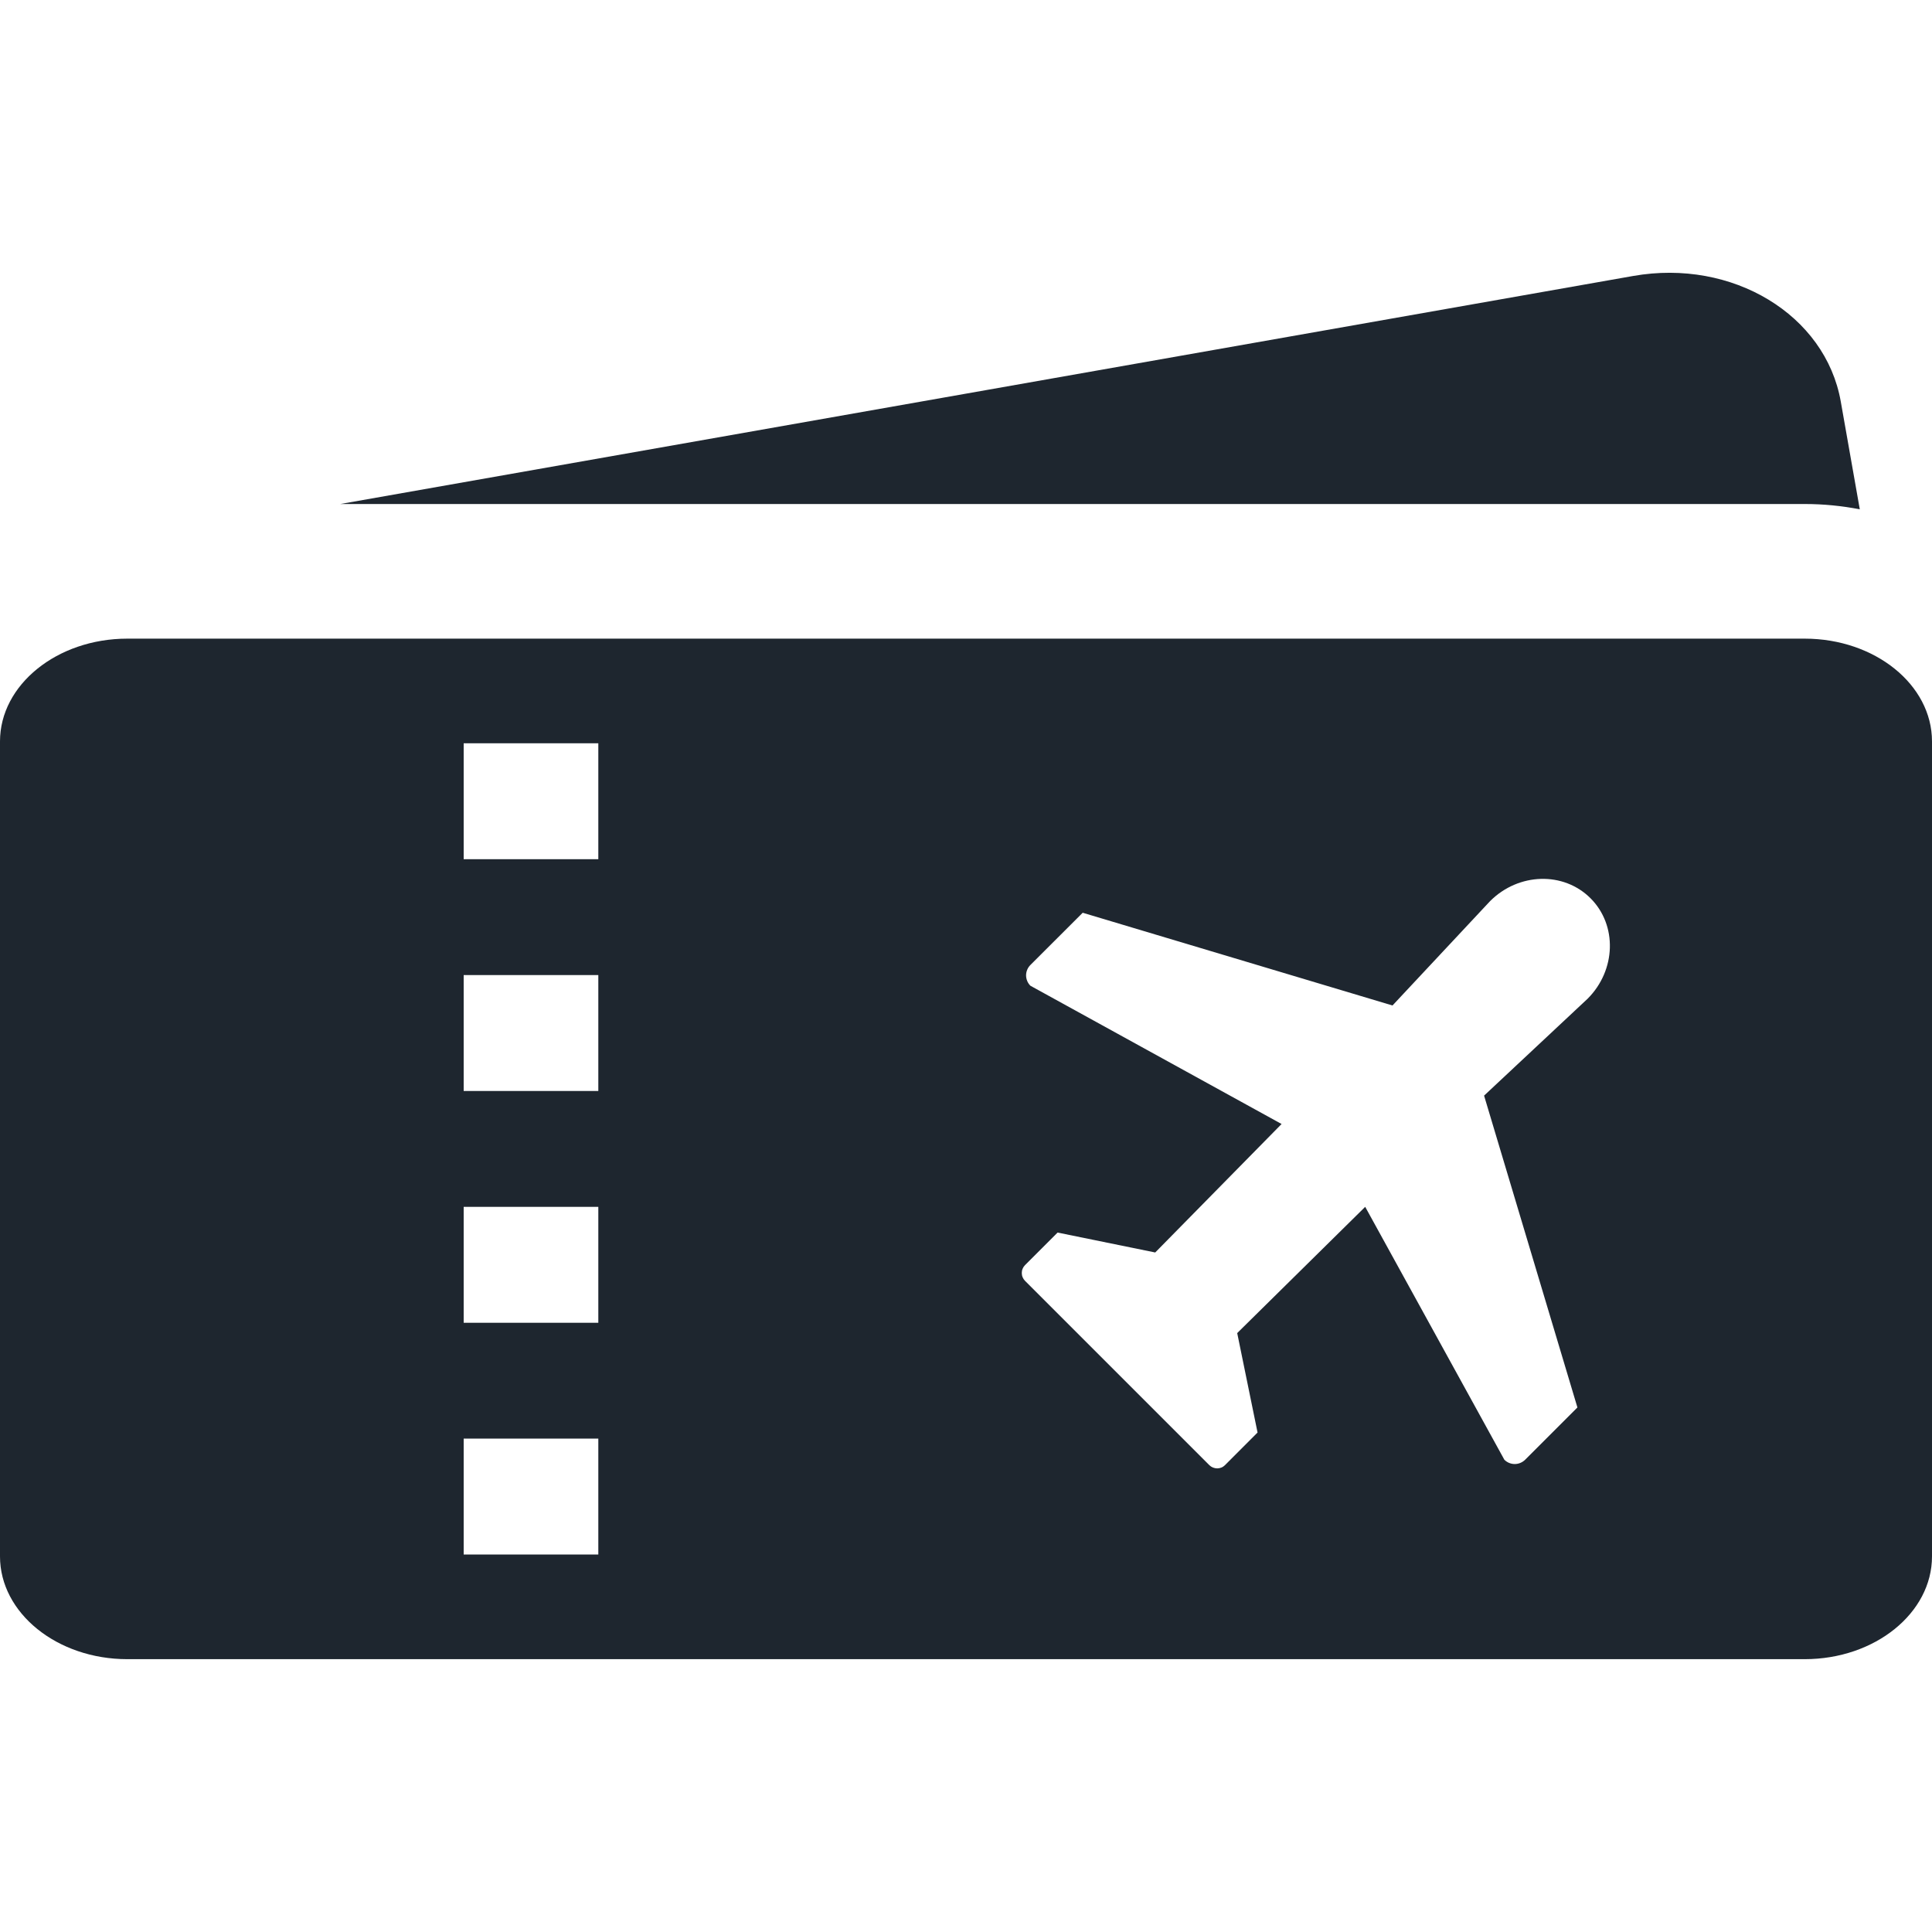
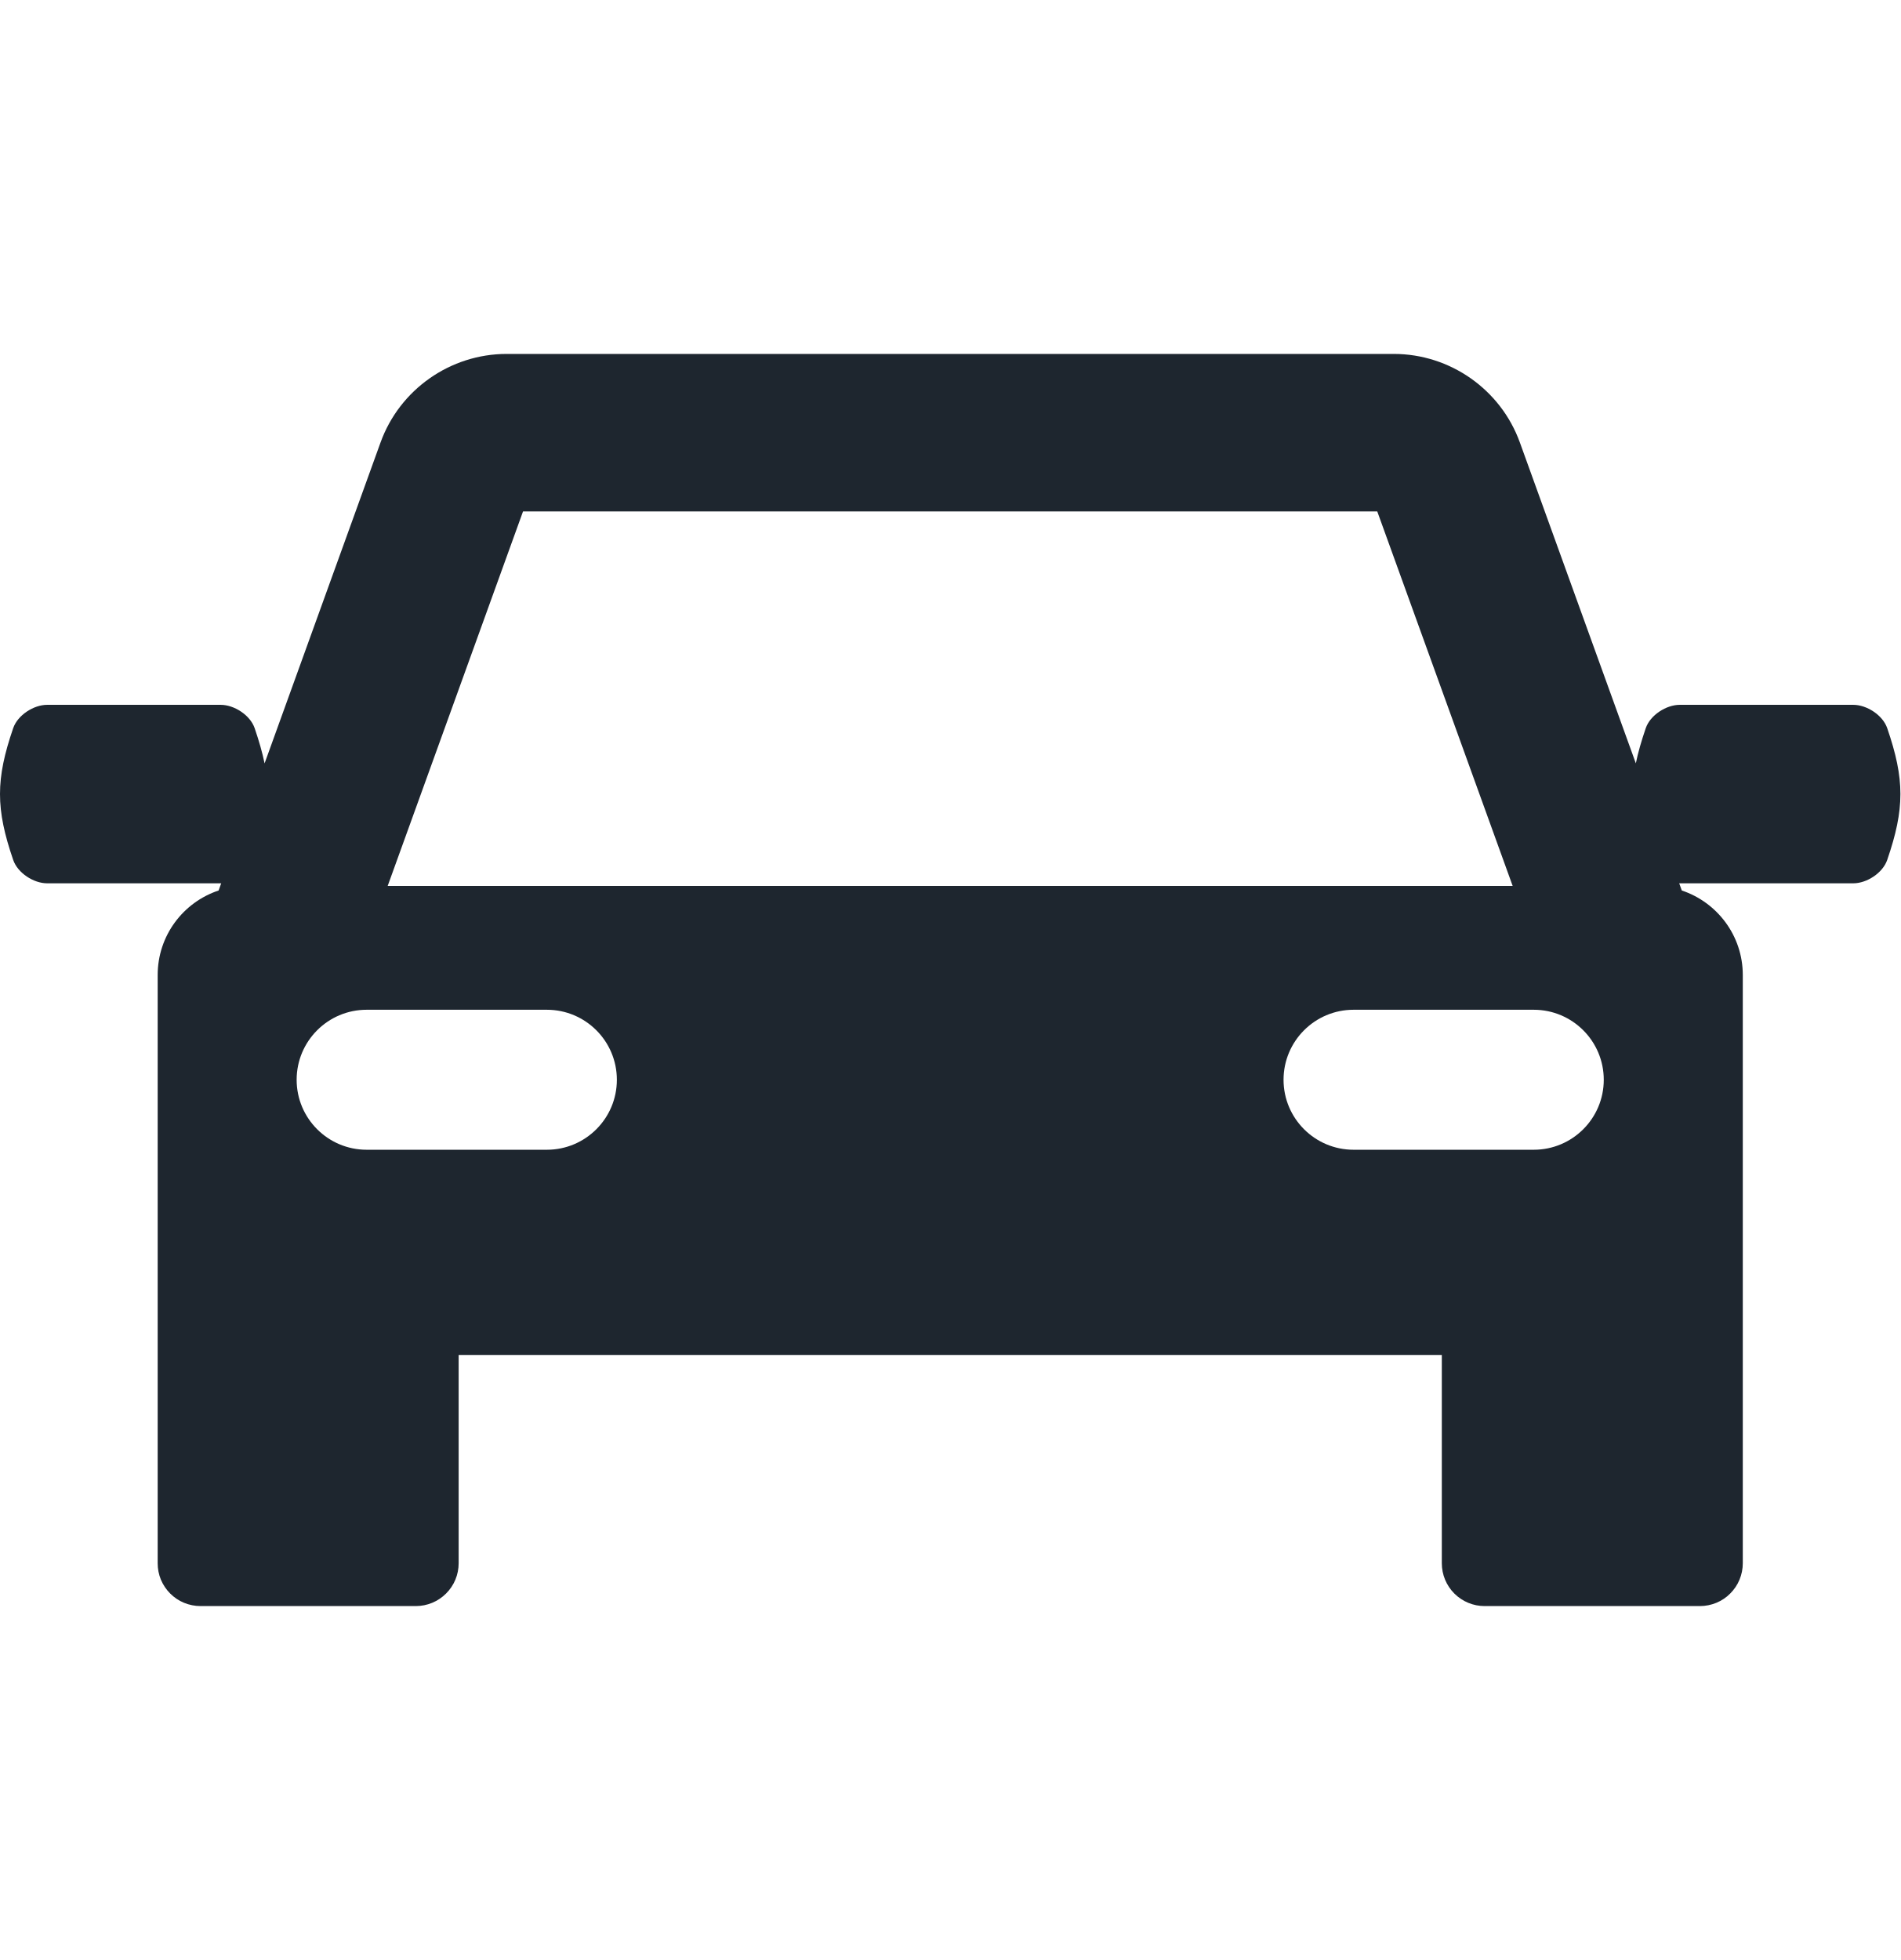
- <svg xmlns="http://www.w3.org/2000/svg" width="32" height="32" viewBox="0 0 32 32" fill="none">
-   <path d="M30.804 8.436L30.489 6.651C30.235 5.213 28.695 4.281 27.05 4.571L5.636 8.348H29.892C30.205 8.348 30.51 8.379 30.804 8.436ZM29.892 10.578H2.108C0.946 10.578 0 11.342 0 12.28V25.779C0 26.717 0.946 27.481 2.108 27.481H29.892C31.054 27.481 32 26.717 32 25.779V12.28C32 11.341 31.054 10.578 29.892 10.578ZM9.91 25.748H7.68V23.828H9.91V25.748ZM9.91 21.909H7.68V19.989H9.91V21.909ZM9.91 18.07H7.68V16.15H9.91V18.07ZM9.91 14.231H7.68V12.311H9.91V14.231ZM26.297 16.541L24.581 18.147L26.127 23.312L25.261 24.178C25.215 24.223 25.153 24.249 25.089 24.249C25.024 24.249 24.962 24.223 24.917 24.178L22.612 19.989L20.492 22.08L20.829 23.727L20.29 24.267C20.273 24.284 20.253 24.298 20.231 24.307C20.208 24.316 20.185 24.321 20.161 24.321C20.137 24.321 20.113 24.316 20.09 24.307C20.068 24.298 20.048 24.285 20.031 24.268L16.977 21.214C16.96 21.197 16.947 21.177 16.938 21.155C16.928 21.132 16.924 21.109 16.924 21.084C16.924 21.061 16.928 21.037 16.938 21.014C16.947 20.992 16.96 20.972 16.977 20.955L17.517 20.415L19.134 20.745L21.227 18.617L17.067 16.327C17.021 16.282 16.996 16.22 16.995 16.156C16.995 16.091 17.021 16.029 17.066 15.984L17.933 15.118L23.064 16.654L24.681 14.925C25.153 14.453 25.898 14.432 26.344 14.878C26.79 15.324 26.768 16.069 26.297 16.541Z" fill="#1E262F" />
+ <svg xmlns="http://www.w3.org/2000/svg" width="32" height="33" viewBox="0 0 32 33" fill="none">
+   <path d="M31.778 12.26C31.702 12.039 31.432 11.867 31.207 11.867H28.283C28.058 11.867 27.788 12.039 27.712 12.26C27.638 12.477 27.582 12.67 27.545 12.852L25.592 7.449C25.27 6.558 24.417 5.959 23.469 5.959H8.531C7.583 5.959 6.73 6.558 6.408 7.449L4.455 12.853C4.418 12.671 4.362 12.477 4.288 12.26C4.212 12.039 3.942 11.867 3.717 11.867H0.793C0.568 11.867 0.298 12.039 0.222 12.26C-0.074 13.122 -0.074 13.616 0.222 14.478C0.298 14.7 0.568 14.872 0.793 14.872H3.717C3.72 14.872 3.723 14.871 3.725 14.871L3.681 14.993C3.085 15.191 2.655 15.753 2.655 16.416V26.32C2.655 26.415 2.673 26.509 2.709 26.596C2.746 26.684 2.799 26.763 2.866 26.83C2.933 26.897 3.012 26.95 3.099 26.986C3.187 27.022 3.281 27.041 3.375 27.041H7.002C7.193 27.041 7.376 26.965 7.511 26.83C7.647 26.695 7.723 26.512 7.723 26.32V22.813H24.278V26.32C24.278 26.512 24.354 26.695 24.489 26.83C24.624 26.965 24.807 27.041 24.998 27.041H28.625C28.72 27.041 28.813 27.022 28.901 26.986C28.988 26.95 29.068 26.897 29.134 26.83C29.201 26.763 29.255 26.684 29.291 26.596C29.327 26.509 29.346 26.415 29.346 26.32V16.416C29.346 15.753 28.915 15.192 28.319 14.993L28.275 14.871C28.278 14.871 28.28 14.872 28.283 14.872H31.207C31.432 14.872 31.702 14.7 31.778 14.478C32.074 13.616 32.074 13.122 31.778 12.26ZM8.807 8.611H23.191L25.471 14.916H6.528L8.807 8.611ZM9.208 19.358H6.174C5.523 19.358 4.995 18.83 4.995 18.18C4.995 17.529 5.523 17.001 6.174 17.001H9.208C9.859 17.001 10.387 17.529 10.387 18.18C10.387 18.83 9.859 19.358 9.208 19.358ZM25.826 19.358H22.792C22.141 19.358 21.613 18.83 21.613 18.18C21.613 17.529 22.141 17.001 22.792 17.001H25.826C26.477 17.001 27.005 17.529 27.005 18.18C27.005 18.83 26.477 19.358 25.826 19.358Z" fill="#1E262F" />
</svg>
